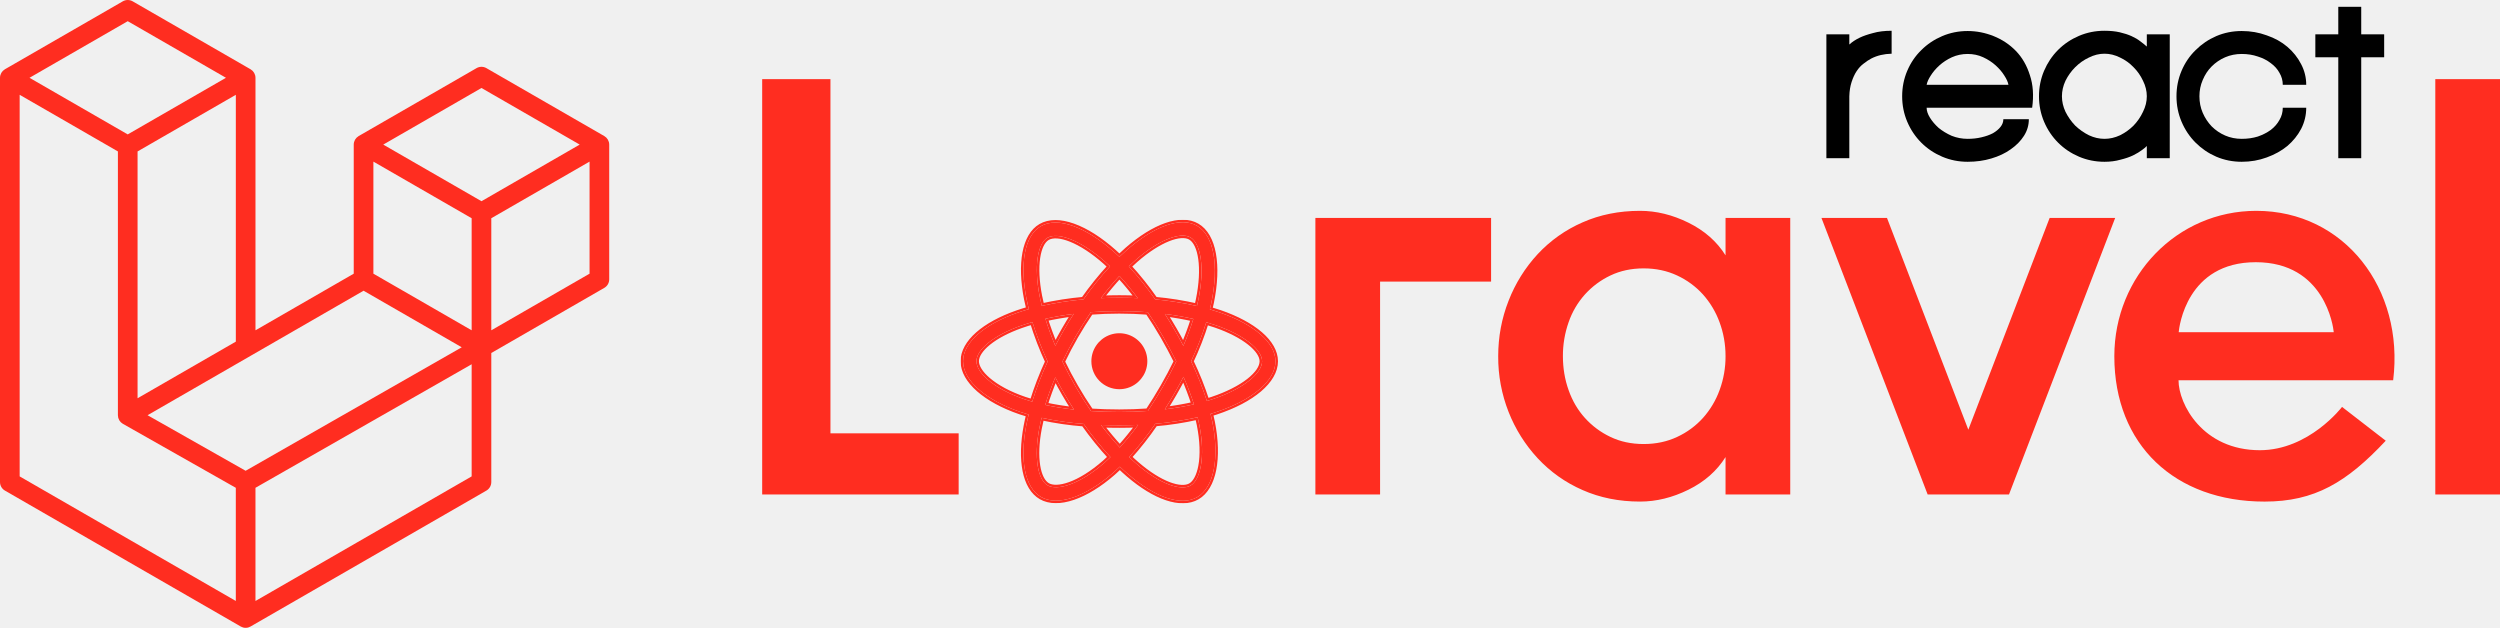
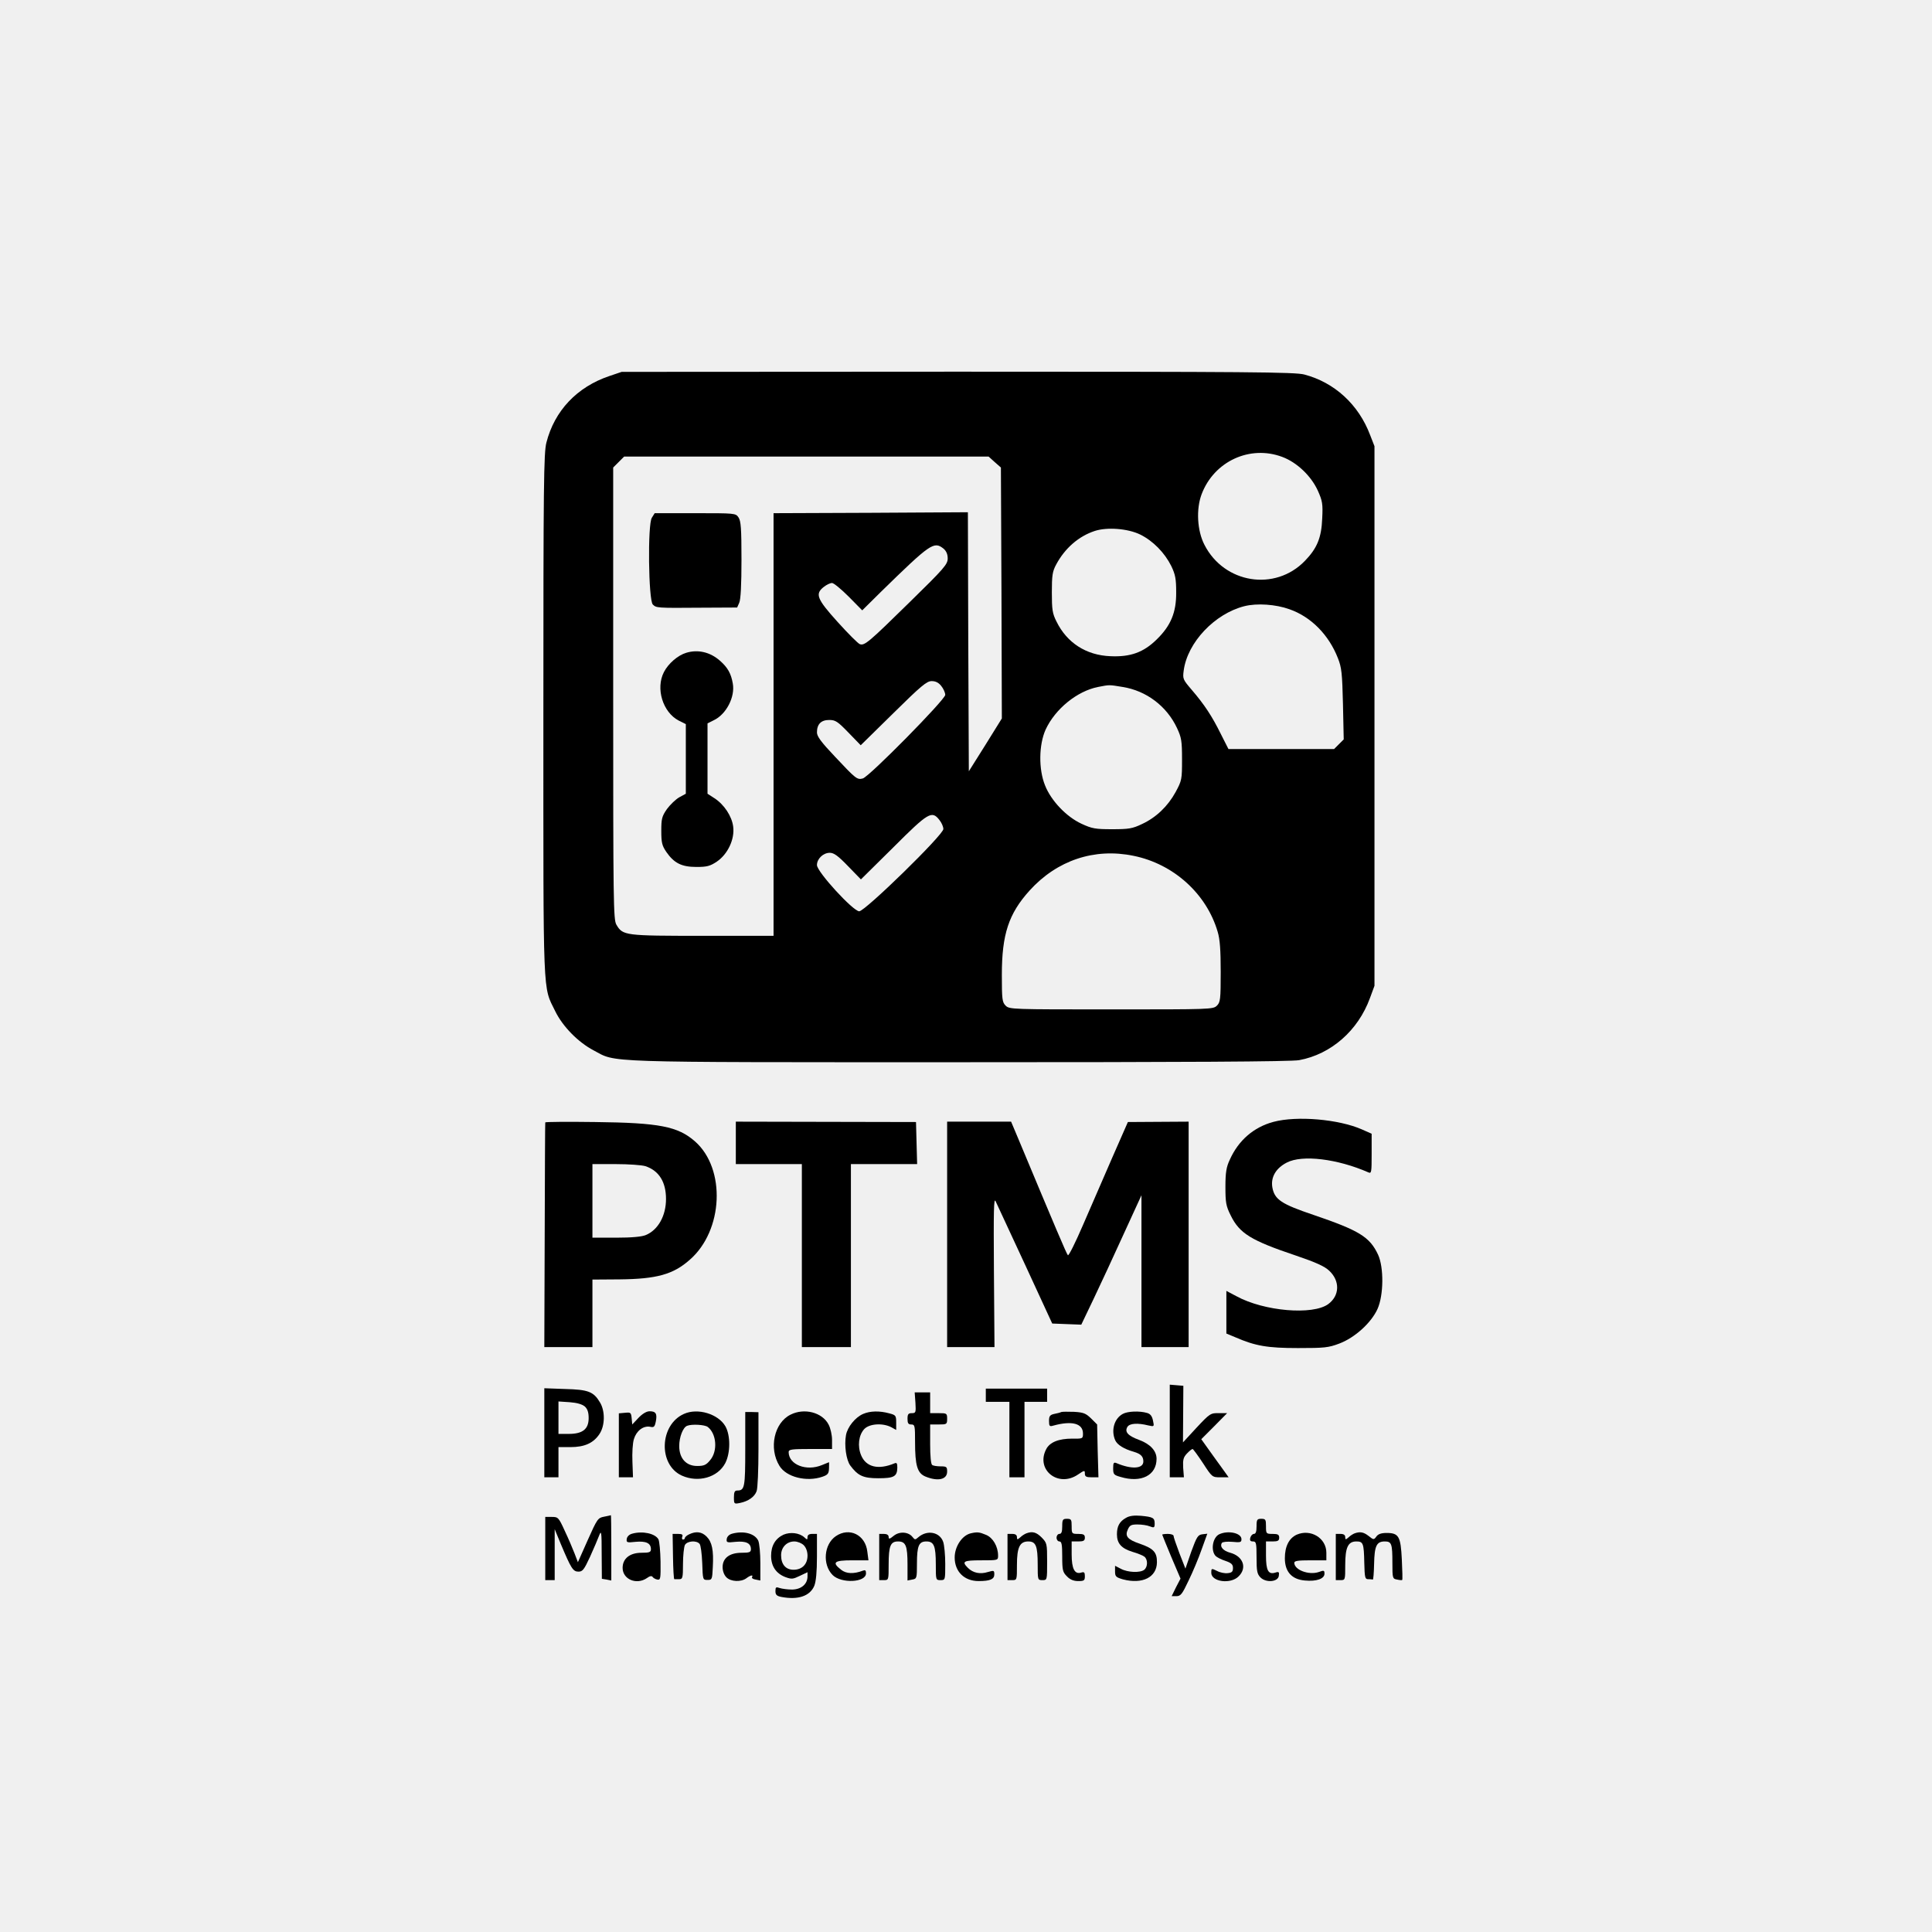
- <svg xmlns="http://www.w3.org/2000/svg" width="1991" height="500" viewBox="0 0 1991 500" fill="none">
-   <mask id="path-1-outside-1_1_7" maskUnits="userSpaceOnUse" x="765" y="175" width="253" height="226" fill="black">
-     <rect fill="white" x="765" y="175" width="253" height="226" />
-     <path d="M971.537 248.894C968.887 247.988 966.217 247.145 963.529 246.365C963.975 244.551 964.386 242.726 964.763 240.892C970.827 211.403 966.862 187.646 953.33 179.825C940.374 172.321 919.125 180.141 897.69 198.84C895.582 200.685 893.518 202.585 891.496 204.541C890.149 203.242 888.767 201.97 887.35 200.727C864.884 180.732 842.365 172.31 828.849 180.157C815.893 187.677 812.042 210.009 817.499 237.958C818.045 240.722 818.658 243.474 819.339 246.214C816.152 247.121 813.073 248.09 810.13 249.117C783.823 258.316 767 272.739 767 287.696C767 303.15 785.056 318.646 812.488 328.042C814.713 328.799 816.959 329.502 819.225 330.152C818.489 333.085 817.838 336.051 817.271 339.05C812.089 366.518 816.131 388.321 829.062 395.795C842.417 403.511 864.822 395.582 886.661 376.458C888.389 374.945 890.116 373.347 891.844 371.664C894.027 373.775 896.273 375.824 898.581 377.811C919.726 396.043 940.607 403.408 953.517 395.914C966.862 388.171 971.2 364.746 965.566 336.246C965.134 334.07 964.637 331.848 964.074 329.582C965.649 329.115 967.192 328.633 968.702 328.136C997.206 318.667 1015.78 303.358 1015.78 287.711C1015.76 272.682 998.403 258.165 971.537 248.894ZM904.681 206.873C923.043 190.854 940.208 184.531 948.033 189.05C956.362 193.865 959.601 213.279 954.367 238.741C954.021 240.399 953.648 242.053 953.247 243.701C942.289 241.208 931.177 239.449 919.985 238.435C913.577 229.204 906.553 220.417 898.959 212.133C900.818 210.33 902.722 208.576 904.671 206.873H904.681ZM840.453 300.476C842.702 304.829 845.053 309.129 847.507 313.376C850.005 317.708 852.608 321.977 855.317 326.182C847.616 325.345 839.963 324.111 832.389 322.487C834.586 315.376 837.292 307.991 840.453 300.476ZM840.453 275.429C837.343 268.074 834.711 260.84 832.55 253.853C839.65 252.262 847.216 250.962 855.104 249.977C852.461 254.102 849.918 258.288 847.475 262.534C845.033 266.781 842.687 271.079 840.437 275.429H840.453ZM846.102 287.955C849.377 281.124 852.905 274.425 856.685 267.857C860.461 261.292 864.481 254.878 868.745 248.614C876.146 248.054 883.733 247.759 891.398 247.759C899.063 247.759 906.697 248.054 914.093 248.619C918.311 254.869 922.307 261.261 926.08 267.795C929.853 274.328 933.427 280.996 936.803 287.799C933.472 294.654 929.906 301.381 926.106 307.981C922.336 314.545 918.363 320.978 914.186 327.281C906.801 327.799 899.156 328.084 891.382 328.084C883.609 328.084 876.109 327.84 868.859 327.369C864.564 321.084 860.511 314.642 856.7 308.043C852.89 301.444 849.352 294.748 846.087 287.955H846.102ZM935.305 313.303C937.81 308.957 940.215 304.553 942.519 300.093C945.678 307.255 948.467 314.576 950.874 322.025C943.21 323.751 935.462 325.074 927.661 325.99C930.293 321.813 932.842 317.584 935.305 313.303ZM942.416 275.434C940.121 271.063 937.736 266.744 935.258 262.477C932.84 258.269 930.319 254.113 927.697 250.008C935.632 251.013 943.245 252.35 950.381 253.983C948.087 261.262 945.428 268.421 942.416 275.434ZM891.502 219.747C896.677 225.401 901.563 231.314 906.143 237.461C896.347 236.994 886.545 236.994 876.736 237.461C881.572 231.066 886.521 225.131 891.502 219.747ZM834.198 189.366C842.521 184.536 860.924 191.439 880.323 208.682C881.561 209.786 882.81 210.941 884.054 212.139C876.422 220.421 869.348 229.201 862.878 238.42C851.711 239.426 840.621 241.157 829.678 243.602C829.046 241.059 828.476 238.499 827.968 235.922C823.278 211.962 826.382 193.901 834.198 189.366ZM822.065 319.89C819.992 319.299 817.945 318.658 815.924 317.967C803.796 313.821 793.779 308.411 786.901 302.518C780.744 297.237 777.624 291.966 777.624 287.696C777.624 278.621 791.13 267.043 813.654 259.191C816.483 258.207 819.337 257.307 822.215 256.491C825.561 267.242 829.612 277.759 834.343 287.976C829.555 298.333 825.454 308.994 822.065 319.89ZM879.659 368.436C870.004 376.894 860.333 382.89 851.808 385.911C844.148 388.622 838.048 388.7 834.363 386.569C826.517 382.035 823.252 364.523 827.704 341.035C828.232 338.271 828.837 335.507 829.518 332.743C840.57 335.124 851.771 336.75 863.044 337.609C869.577 346.876 876.71 355.706 884.396 364.041C882.852 365.559 881.271 367.021 879.659 368.436ZM891.797 356.402C886.76 350.955 881.732 344.927 876.83 338.449C881.594 338.636 886.445 338.729 891.382 338.729C896.451 338.729 901.468 338.62 906.412 338.397C901.849 344.643 896.971 350.652 891.797 356.402ZM956.331 371.219C954.849 379.221 951.869 384.559 948.184 386.694C940.342 391.244 923.577 385.331 905.5 369.736C903.427 367.954 901.354 366.041 899.244 364.036C906.781 355.668 913.747 346.803 920.094 337.501C931.429 336.54 942.685 334.8 953.781 332.292C954.289 334.344 954.738 336.355 955.128 338.325C957.621 350.918 957.979 362.31 956.331 371.219ZM965.349 318.024C963.991 318.475 962.591 318.911 961.171 319.336C957.692 308.535 953.483 297.983 948.572 287.753C953.299 277.659 957.343 267.26 960.679 256.626C963.224 257.367 965.696 258.145 968.075 258.969C991.096 266.908 1005.14 278.663 1005.14 287.696C1005.14 297.335 989.971 309.846 965.349 318.024Z" />
-   </mask>
-   <path d="M971.537 248.894C968.887 247.988 966.217 247.145 963.529 246.365C963.975 244.551 964.386 242.726 964.763 240.892C970.827 211.403 966.862 187.646 953.33 179.825C940.374 172.321 919.125 180.141 897.69 198.84C895.582 200.685 893.518 202.585 891.496 204.541C890.149 203.242 888.767 201.97 887.35 200.727C864.884 180.732 842.365 172.31 828.849 180.157C815.893 187.677 812.042 210.009 817.499 237.958C818.045 240.722 818.658 243.474 819.339 246.214C816.152 247.121 813.073 248.09 810.13 249.117C783.823 258.316 767 272.739 767 287.696C767 303.15 785.056 318.646 812.488 328.042C814.713 328.799 816.959 329.502 819.225 330.152C818.489 333.085 817.838 336.051 817.271 339.05C812.089 366.518 816.131 388.321 829.062 395.795C842.417 403.511 864.822 395.582 886.661 376.458C888.389 374.945 890.116 373.347 891.844 371.664C894.027 373.775 896.273 375.824 898.581 377.811C919.726 396.043 940.607 403.408 953.517 395.914C966.862 388.171 971.2 364.746 965.566 336.246C965.134 334.07 964.637 331.848 964.074 329.582C965.649 329.115 967.192 328.633 968.702 328.136C997.206 318.667 1015.78 303.358 1015.78 287.711C1015.76 272.682 998.403 258.165 971.537 248.894ZM904.681 206.873C923.043 190.854 940.208 184.531 948.033 189.05C956.362 193.865 959.601 213.279 954.367 238.741C954.021 240.399 953.648 242.053 953.247 243.701C942.289 241.208 931.177 239.449 919.985 238.435C913.577 229.204 906.553 220.417 898.959 212.133C900.818 210.33 902.722 208.576 904.671 206.873H904.681ZM840.453 300.476C842.702 304.829 845.053 309.129 847.507 313.376C850.005 317.708 852.608 321.977 855.317 326.182C847.616 325.345 839.963 324.111 832.389 322.487C834.586 315.376 837.292 307.991 840.453 300.476ZM840.453 275.429C837.343 268.074 834.711 260.84 832.55 253.853C839.65 252.262 847.216 250.962 855.104 249.977C852.461 254.102 849.918 258.288 847.475 262.534C845.033 266.781 842.687 271.079 840.437 275.429H840.453ZM846.102 287.955C849.377 281.124 852.905 274.425 856.685 267.857C860.461 261.292 864.481 254.878 868.745 248.614C876.146 248.054 883.733 247.759 891.398 247.759C899.063 247.759 906.697 248.054 914.093 248.619C918.311 254.869 922.307 261.261 926.08 267.795C929.853 274.328 933.427 280.996 936.803 287.799C933.472 294.654 929.906 301.381 926.106 307.981C922.336 314.545 918.363 320.978 914.186 327.281C906.801 327.799 899.156 328.084 891.382 328.084C883.609 328.084 876.109 327.84 868.859 327.369C864.564 321.084 860.511 314.642 856.7 308.043C852.89 301.444 849.352 294.748 846.087 287.955H846.102ZM935.305 313.303C937.81 308.957 940.215 304.553 942.519 300.093C945.678 307.255 948.467 314.576 950.874 322.025C943.21 323.751 935.462 325.074 927.661 325.99C930.293 321.813 932.842 317.584 935.305 313.303ZM942.416 275.434C940.121 271.063 937.736 266.744 935.258 262.477C932.84 258.269 930.319 254.113 927.697 250.008C935.632 251.013 943.245 252.35 950.381 253.983C948.087 261.262 945.428 268.421 942.416 275.434ZM891.502 219.747C896.677 225.401 901.563 231.314 906.143 237.461C896.347 236.994 886.545 236.994 876.736 237.461C881.572 231.066 886.521 225.131 891.502 219.747ZM834.198 189.366C842.521 184.536 860.924 191.439 880.323 208.682C881.561 209.786 882.81 210.941 884.054 212.139C876.422 220.421 869.348 229.201 862.878 238.42C851.711 239.426 840.621 241.157 829.678 243.602C829.046 241.059 828.476 238.499 827.968 235.922C823.278 211.962 826.382 193.901 834.198 189.366ZM822.065 319.89C819.992 319.299 817.945 318.658 815.924 317.967C803.796 313.821 793.779 308.411 786.901 302.518C780.744 297.237 777.624 291.966 777.624 287.696C777.624 278.621 791.13 267.043 813.654 259.191C816.483 258.207 819.337 257.307 822.215 256.491C825.561 267.242 829.612 277.759 834.343 287.976C829.555 298.333 825.454 308.994 822.065 319.89ZM879.659 368.436C870.004 376.894 860.333 382.89 851.808 385.911C844.148 388.622 838.048 388.7 834.363 386.569C826.517 382.035 823.252 364.523 827.704 341.035C828.232 338.271 828.837 335.507 829.518 332.743C840.57 335.124 851.771 336.75 863.044 337.609C869.577 346.876 876.71 355.706 884.396 364.041C882.852 365.559 881.271 367.021 879.659 368.436ZM891.797 356.402C886.76 350.955 881.732 344.927 876.83 338.449C881.594 338.636 886.445 338.729 891.382 338.729C896.451 338.729 901.468 338.62 906.412 338.397C901.849 344.643 896.971 350.652 891.797 356.402ZM956.331 371.219C954.849 379.221 951.869 384.559 948.184 386.694C940.342 391.244 923.577 385.331 905.5 369.736C903.427 367.954 901.354 366.041 899.244 364.036C906.781 355.668 913.747 346.803 920.094 337.501C931.429 336.54 942.685 334.8 953.781 332.292C954.289 334.344 954.738 336.355 955.128 338.325C957.621 350.918 957.979 362.31 956.331 371.219ZM965.349 318.024C963.991 318.475 962.591 318.911 961.171 319.336C957.692 308.535 953.483 297.983 948.572 287.753C953.299 277.659 957.343 267.26 960.679 256.626C963.224 257.367 965.696 258.145 968.075 258.969C991.096 266.908 1005.14 278.663 1005.14 287.696C1005.14 297.335 989.971 309.846 965.349 318.024Z" fill="#FF2D20" />
-   <path d="M971.537 248.894C968.887 247.988 966.217 247.145 963.529 246.365C963.975 244.551 964.386 242.726 964.763 240.892C970.827 211.403 966.862 187.646 953.33 179.825C940.374 172.321 919.125 180.141 897.69 198.84C895.582 200.685 893.518 202.585 891.496 204.541C890.149 203.242 888.767 201.97 887.35 200.727C864.884 180.732 842.365 172.31 828.849 180.157C815.893 187.677 812.042 210.009 817.499 237.958C818.045 240.722 818.658 243.474 819.339 246.214C816.152 247.121 813.073 248.09 810.13 249.117C783.823 258.316 767 272.739 767 287.696C767 303.15 785.056 318.646 812.488 328.042C814.713 328.799 816.959 329.502 819.225 330.152C818.489 333.085 817.838 336.051 817.271 339.05C812.089 366.518 816.131 388.321 829.062 395.795C842.417 403.511 864.822 395.582 886.661 376.458C888.389 374.945 890.116 373.347 891.844 371.664C894.027 373.775 896.273 375.824 898.581 377.811C919.726 396.043 940.607 403.408 953.517 395.914C966.862 388.171 971.2 364.746 965.566 336.246C965.134 334.07 964.637 331.848 964.074 329.582C965.649 329.115 967.192 328.633 968.702 328.136C997.206 318.667 1015.78 303.358 1015.78 287.711C1015.76 272.682 998.403 258.165 971.537 248.894ZM904.681 206.873C923.043 190.854 940.208 184.531 948.033 189.05C956.362 193.865 959.601 213.279 954.367 238.741C954.021 240.399 953.648 242.053 953.247 243.701C942.289 241.208 931.177 239.449 919.985 238.435C913.577 229.204 906.553 220.417 898.959 212.133C900.818 210.33 902.722 208.576 904.671 206.873H904.681ZM840.453 300.476C842.702 304.829 845.053 309.129 847.507 313.376C850.005 317.708 852.608 321.977 855.317 326.182C847.616 325.345 839.963 324.111 832.389 322.487C834.586 315.376 837.292 307.991 840.453 300.476ZM840.453 275.429C837.343 268.074 834.711 260.84 832.55 253.853C839.65 252.262 847.216 250.962 855.104 249.977C852.461 254.102 849.918 258.288 847.475 262.534C845.033 266.781 842.687 271.079 840.437 275.429H840.453ZM846.102 287.955C849.377 281.124 852.905 274.425 856.685 267.857C860.461 261.292 864.481 254.878 868.745 248.614C876.146 248.054 883.733 247.759 891.398 247.759C899.063 247.759 906.697 248.054 914.093 248.619C918.311 254.869 922.307 261.261 926.08 267.795C929.853 274.328 933.427 280.996 936.803 287.799C933.472 294.654 929.906 301.381 926.106 307.981C922.336 314.545 918.363 320.978 914.186 327.281C906.801 327.799 899.156 328.084 891.382 328.084C883.609 328.084 876.109 327.84 868.859 327.369C864.564 321.084 860.511 314.642 856.7 308.043C852.89 301.444 849.352 294.748 846.087 287.955H846.102ZM935.305 313.303C937.81 308.957 940.215 304.553 942.519 300.093C945.678 307.255 948.467 314.576 950.874 322.025C943.21 323.751 935.462 325.074 927.661 325.99C930.293 321.813 932.842 317.584 935.305 313.303ZM942.416 275.434C940.121 271.063 937.736 266.744 935.258 262.477C932.84 258.269 930.319 254.113 927.697 250.008C935.632 251.013 943.245 252.35 950.381 253.983C948.087 261.262 945.428 268.421 942.416 275.434ZM891.502 219.747C896.677 225.401 901.563 231.314 906.143 237.461C896.347 236.994 886.545 236.994 876.736 237.461C881.572 231.066 886.521 225.131 891.502 219.747ZM834.198 189.366C842.521 184.536 860.924 191.439 880.323 208.682C881.561 209.786 882.81 210.941 884.054 212.139C876.422 220.421 869.348 229.201 862.878 238.42C851.711 239.426 840.621 241.157 829.678 243.602C829.046 241.059 828.476 238.499 827.968 235.922C823.278 211.962 826.382 193.901 834.198 189.366ZM822.065 319.89C819.992 319.299 817.945 318.658 815.924 317.967C803.796 313.821 793.779 308.411 786.901 302.518C780.744 297.237 777.624 291.966 777.624 287.696C777.624 278.621 791.13 267.043 813.654 259.191C816.483 258.207 819.337 257.307 822.215 256.491C825.561 267.242 829.612 277.759 834.343 287.976C829.555 298.333 825.454 308.994 822.065 319.89ZM879.659 368.436C870.004 376.894 860.333 382.89 851.808 385.911C844.148 388.622 838.048 388.7 834.363 386.569C826.517 382.035 823.252 364.523 827.704 341.035C828.232 338.271 828.837 335.507 829.518 332.743C840.57 335.124 851.771 336.75 863.044 337.609C869.577 346.876 876.71 355.706 884.396 364.041C882.852 365.559 881.271 367.021 879.659 368.436ZM891.797 356.402C886.76 350.955 881.732 344.927 876.83 338.449C881.594 338.636 886.445 338.729 891.382 338.729C896.451 338.729 901.468 338.62 906.412 338.397C901.849 344.643 896.971 350.652 891.797 356.402ZM956.331 371.219C954.849 379.221 951.869 384.559 948.184 386.694C940.342 391.244 923.577 385.331 905.5 369.736C903.427 367.954 901.354 366.041 899.244 364.036C906.781 355.668 913.747 346.803 920.094 337.501C931.429 336.54 942.685 334.8 953.781 332.292C954.289 334.344 954.738 336.355 955.128 338.325C957.621 350.918 957.979 362.31 956.331 371.219ZM965.349 318.024C963.991 318.475 962.591 318.911 961.171 319.336C957.692 308.535 953.483 297.983 948.572 287.753C953.299 277.659 957.343 267.26 960.679 256.626C963.224 257.367 965.696 258.145 968.075 258.969C991.096 266.908 1005.14 278.663 1005.14 287.696C1005.14 297.335 989.971 309.846 965.349 318.024Z" stroke="#FF2D20" stroke-width="4" mask="url(#path-1-outside-1_1_7)" />
-   <path d="M891.382 309.96C895.793 309.974 900.109 308.679 903.783 306.24C907.457 303.8 910.325 300.324 912.023 296.253C913.721 292.182 914.172 287.699 913.321 283.372C912.469 279.044 910.352 275.066 907.239 271.943C904.125 268.819 900.154 266.689 895.829 265.823C891.504 264.957 887.02 265.394 882.944 267.079C878.867 268.764 875.383 271.62 872.931 275.286C870.479 278.953 869.17 283.264 869.17 287.675C869.164 290.597 869.733 293.492 870.847 296.193C871.96 298.895 873.595 301.351 875.658 303.421C877.72 305.49 880.171 307.133 882.869 308.255C885.567 309.377 888.46 309.957 891.382 309.96Z" fill="#FF2D20" />
-   <path fill-rule="evenodd" clip-rule="evenodd" d="M484.904 113.113C485.084 113.78 485.176 114.467 485.178 115.157V222.481C485.178 223.859 484.815 225.212 484.125 226.404C483.435 227.596 482.443 228.584 481.25 229.27L391.267 281.132V383.926C391.267 386.724 389.782 389.306 387.359 390.715L199.527 498.958C199.097 499.202 198.628 499.359 198.159 499.525C197.984 499.584 197.817 499.691 197.632 499.74C196.319 500.087 194.939 500.087 193.626 499.74C193.411 499.682 193.215 499.564 193.01 499.486C192.58 499.33 192.131 499.193 191.72 498.958L3.928 390.715C2.735 390.029 1.744 389.04 1.054 387.848C0.365 386.656 0.001 385.304 0 383.926L0 61.955C0 61.251 0.098 60.566 0.274 59.901C0.332 59.676 0.469 59.471 0.547 59.246C0.694 58.835 0.831 58.414 1.046 58.033C1.192 57.779 1.407 57.573 1.583 57.338C1.808 57.025 2.013 56.703 2.277 56.429C2.501 56.204 2.795 56.038 3.049 55.842C3.332 55.607 3.586 55.353 3.908 55.167L97.819 1.045C99.008 0.36 100.356 0 101.728 0C103.099 0 104.447 0.36 105.636 1.045L199.537 55.167H199.557C199.869 55.363 200.133 55.607 200.417 55.832C200.671 56.028 200.954 56.204 201.179 56.419C201.452 56.703 201.648 57.025 201.882 57.338C202.048 57.573 202.273 57.779 202.41 58.033C202.635 58.424 202.762 58.835 202.918 59.246C202.996 59.471 203.133 59.676 203.192 59.911C203.371 60.578 203.463 61.265 203.465 61.955V263.055L281.713 217.952V115.148C281.713 114.463 281.81 113.768 281.986 113.113C282.055 112.878 282.182 112.673 282.26 112.448C282.416 112.037 282.553 111.617 282.768 111.235C282.915 110.981 283.13 110.775 283.296 110.541C283.53 110.228 283.726 109.905 283.999 109.631C284.224 109.406 284.507 109.24 284.761 109.044C285.054 108.809 285.309 108.555 285.621 108.369L379.542 54.248C380.73 53.562 382.078 53.201 383.45 53.201C384.822 53.201 386.17 53.562 387.359 54.248L481.26 108.369C481.592 108.565 481.846 108.809 482.139 109.034C482.383 109.23 482.667 109.406 482.891 109.621C483.165 109.905 483.36 110.228 483.595 110.541C483.771 110.775 483.986 110.981 484.123 111.235C484.347 111.617 484.474 112.037 484.631 112.448C484.719 112.673 484.846 112.878 484.904 113.113ZM469.524 217.952V128.705L436.664 147.642L391.267 173.808V263.055L469.534 217.952H469.524ZM375.623 379.397V290.091L330.969 315.621L203.455 388.475V478.622L375.623 379.397ZM15.653 75.503V379.397L187.802 478.612V388.485L97.868 337.532L97.839 337.513L97.8 337.493C97.497 337.317 97.243 337.063 96.959 336.847C96.715 336.652 96.432 336.495 96.217 336.28L96.197 336.251C95.943 336.006 95.767 335.703 95.552 335.429C95.357 335.165 95.122 334.94 94.966 334.666L94.956 334.637C94.78 334.343 94.673 333.991 94.546 333.659C94.419 333.365 94.253 333.091 94.175 332.778C94.077 332.407 94.057 332.006 94.018 331.624C93.979 331.331 93.901 331.037 93.901 330.744V120.606L48.514 94.43L15.653 75.503ZM101.737 16.872L23.5 61.955L101.718 107.039L179.946 61.946L101.718 16.872H101.737ZM142.425 298.23L187.812 272.074V75.503L154.951 94.44L109.554 120.606V317.177L142.425 298.23ZM383.45 70.074L305.222 115.157L383.45 160.241L461.668 115.148L383.45 70.074ZM375.623 173.808L330.227 147.642L297.366 128.705V217.952L342.753 244.108L375.623 263.055V173.808ZM195.619 374.927L310.362 309.351L367.719 276.583L289.549 231.529L199.547 283.401L117.518 330.675L195.619 374.927Z" fill="#FF2D20" />
-   <path fill-rule="evenodd" clip-rule="evenodd" d="M661.371 63V345.115H763.474V393.787H607V63H661.371ZM1047.57 393.787V173.576H1187.5V224.268H1099.09V393.811H1047.57V393.787ZM1374.22 203.347V173.576H1425.75V393.799H1374.22V364.016C1367.29 375.045 1357.45 383.712 1344.68 390.004C1331.92 396.308 1319.08 399.454 1306.15 399.454C1289.45 399.454 1274.17 396.394 1260.3 390.249C1246.79 384.36 1234.64 375.751 1224.61 364.958C1214.66 354.224 1206.81 341.728 1201.45 328.112C1195.88 313.965 1193.07 298.88 1193.17 283.675C1193.17 268.251 1195.93 253.513 1201.45 239.484C1206.77 225.777 1214.62 213.193 1224.6 202.393C1234.64 191.605 1246.79 183 1260.3 177.114C1274.17 170.969 1289.45 167.909 1306.15 167.909C1319.07 167.909 1331.92 171.055 1344.68 177.359C1357.45 183.663 1367.29 192.318 1374.22 203.347ZM1369.5 310.619C1372.67 301.995 1374.27 292.875 1374.22 283.688C1374.22 274.225 1372.63 265.252 1369.5 256.757C1366.54 248.576 1362.06 241.035 1356.27 234.538C1350.5 228.166 1343.5 223.021 1335.7 219.408C1327.67 215.638 1318.75 213.74 1308.99 213.74C1299.22 213.74 1290.39 215.638 1282.52 219.408C1274.81 223.064 1267.9 228.206 1262.19 234.538C1256.42 241.001 1252 248.551 1249.2 256.744C1246.17 265.399 1244.65 274.508 1244.7 283.675C1244.7 293.126 1246.18 302.111 1249.2 310.606C1252.18 319.126 1256.52 326.52 1262.19 332.824C1267.9 339.159 1274.81 344.302 1282.52 347.955C1290.39 351.737 1299.22 353.623 1308.99 353.623C1318.75 353.623 1327.67 351.737 1335.7 347.955C1343.51 344.346 1350.5 339.2 1356.27 332.824C1362.06 326.332 1366.54 318.795 1369.5 310.619ZM1632.33 173.576H1684.52L1599.96 393.799H1535.18L1450.61 173.576H1502.8L1567.57 342.214L1632.33 173.576ZM1796.91 167.909C1867.06 167.909 1914.91 230.07 1905.92 302.821H1734.98C1734.98 321.819 1754.17 358.544 1799.74 358.544C1838.92 358.544 1865.19 324.084 1865.2 324.06L1900.01 350.991C1868.89 384.202 1843.4 399.467 1803.49 399.467C1732.19 399.467 1683.85 354.369 1683.85 283.688C1683.85 219.751 1733.82 167.909 1796.91 167.909ZM1735.11 264.542H1858.6C1858.22 260.307 1851.52 208.819 1796.49 208.819C1741.45 208.819 1735.51 260.307 1735.11 264.542ZM1939.47 393.787V63H1991V393.787H1939.47Z" fill="#FF2D20" />
-   <path d="M1472.8 35.462C1474.96 33.432 1477.74 31.605 1481.12 29.981C1483.96 28.628 1487.48 27.41 1491.68 26.327C1495.87 25.109 1500.81 24.5 1506.49 24.5V42.77C1500.4 42.905 1494.99 44.191 1490.25 46.627C1488.22 47.71 1486.19 49.063 1484.16 50.687C1482.13 52.176 1480.31 54.138 1478.68 56.574C1477.06 59.01 1475.71 61.92 1474.62 65.303C1473.54 68.551 1472.93 72.34 1472.8 76.671V126H1454.53V27.342H1472.8V35.462Z" fill="black" />
-   <path d="M1615.77 94.941C1615.77 99.678 1614.49 104.076 1611.91 108.136C1609.34 112.196 1605.82 115.782 1601.36 118.895C1597.03 122.008 1591.89 124.444 1585.93 126.203C1580.11 127.962 1573.82 128.842 1567.05 128.842C1559.88 128.842 1553.11 127.489 1546.75 124.782C1540.39 122.075 1534.84 118.354 1530.11 113.617C1525.37 108.88 1521.65 103.332 1518.94 96.971C1516.23 90.61 1514.88 83.844 1514.88 76.671C1514.88 69.498 1516.23 62.732 1518.94 56.371C1521.65 50.01 1525.37 44.529 1530.11 39.928C1534.84 35.191 1540.39 31.47 1546.75 28.763C1553.11 26.056 1559.88 24.703 1567.05 24.703C1574.09 24.703 1580.99 26.056 1587.76 28.763C1594.52 31.47 1600.41 35.394 1605.42 40.537C1610.43 45.68 1614.15 52.108 1616.58 59.822C1619.15 67.401 1619.76 76.062 1618.41 85.806H1534.37C1534.37 88.242 1535.25 90.881 1537.01 93.723C1538.77 96.565 1541.07 99.272 1543.91 101.843C1546.89 104.279 1550.34 106.377 1554.26 108.136C1558.32 109.76 1562.59 110.572 1567.05 110.572C1570.98 110.572 1574.63 110.166 1578.01 109.354C1581.53 108.542 1584.58 107.459 1587.15 106.106C1589.72 104.617 1591.75 102.926 1593.24 101.031C1594.73 99.136 1595.47 97.106 1595.47 94.941H1615.77ZM1599.53 67.536C1599.13 65.371 1598.04 62.935 1596.28 60.228C1594.52 57.386 1592.22 54.679 1589.38 52.108C1586.54 49.537 1583.22 47.371 1579.43 45.612C1575.65 43.853 1571.52 42.973 1567.05 42.973C1562.59 42.973 1558.39 43.853 1554.47 45.612C1550.68 47.371 1547.36 49.537 1544.52 52.108C1541.68 54.679 1539.38 57.386 1537.62 60.228C1535.86 62.935 1534.77 65.371 1534.37 67.536H1599.53Z" fill="black" />
-   <path d="M1709.72 126V116.256C1709.04 117.068 1707.76 118.151 1705.86 119.504C1704.1 120.857 1701.74 122.278 1698.76 123.767C1695.92 125.12 1692.53 126.271 1688.61 127.218C1684.82 128.301 1680.62 128.842 1676.02 128.842C1668.85 128.842 1662.08 127.489 1655.72 124.782C1649.36 122.075 1643.81 118.354 1639.08 113.617C1634.34 108.88 1630.62 103.332 1627.91 96.971C1625.21 90.61 1623.85 83.844 1623.85 76.671C1623.85 69.498 1625.21 62.732 1627.91 56.371C1630.62 50.01 1634.34 44.462 1639.08 39.725C1643.81 34.988 1649.36 31.267 1655.72 28.56C1662.08 25.853 1668.85 24.5 1676.02 24.5C1680.62 24.5 1684.68 24.906 1688.2 25.718C1691.72 26.53 1694.83 27.545 1697.54 28.763C1700.25 29.981 1702.55 31.334 1704.44 32.823C1706.47 34.312 1708.23 35.733 1709.72 37.086V27.342H1727.99V126H1709.72ZM1642.12 76.671C1642.12 80.866 1643.07 84.994 1644.96 89.054C1646.99 93.114 1649.57 96.768 1652.68 100.016C1655.93 103.129 1659.58 105.7 1663.64 107.73C1667.7 109.625 1671.83 110.572 1676.02 110.572C1680.22 110.572 1684.35 109.625 1688.41 107.73C1692.47 105.7 1696.05 103.129 1699.16 100.016C1702.28 96.768 1704.78 93.114 1706.68 89.054C1708.71 84.994 1709.72 80.866 1709.72 76.671C1709.72 72.476 1708.71 68.348 1706.68 64.288C1704.78 60.228 1702.28 56.642 1699.16 53.529C1696.05 50.281 1692.47 47.71 1688.41 45.815C1684.35 43.785 1680.22 42.77 1676.02 42.77C1671.83 42.77 1667.7 43.785 1663.64 45.815C1659.58 47.71 1655.93 50.281 1652.68 53.529C1649.57 56.642 1646.99 60.228 1644.96 64.288C1643.07 68.348 1642.12 72.476 1642.12 76.671Z" fill="black" />
-   <path d="M1836.68 85.806C1836.68 91.761 1835.32 97.377 1832.62 102.655C1829.91 107.798 1826.25 112.331 1821.65 116.256C1817.05 120.045 1811.57 123.09 1805.21 125.391C1798.98 127.692 1792.35 128.842 1785.32 128.842C1778.14 128.842 1771.38 127.489 1765.02 124.782C1758.79 122.075 1753.31 118.354 1748.57 113.617C1743.84 108.88 1740.11 103.332 1737.41 96.971C1734.7 90.61 1733.35 83.844 1733.35 76.671C1733.35 69.498 1734.7 62.732 1737.41 56.371C1740.11 50.01 1743.84 44.529 1748.57 39.928C1753.31 35.191 1758.79 31.47 1765.02 28.763C1771.38 26.056 1778.14 24.703 1785.32 24.703C1792.35 24.703 1798.98 25.853 1805.21 28.154C1811.57 30.319 1817.05 33.364 1821.65 37.289C1826.25 41.214 1829.91 45.815 1832.62 51.093C1835.32 56.236 1836.68 61.717 1836.68 67.536H1818C1818 64.153 1817.12 60.972 1815.36 57.995C1813.74 55.018 1811.44 52.446 1808.46 50.281C1805.48 47.98 1802.03 46.221 1798.11 45.003C1794.18 43.65 1789.92 42.973 1785.32 42.973C1780.58 42.973 1776.18 43.853 1772.12 45.612C1768.06 47.371 1764.47 49.807 1761.36 52.92C1758.38 55.897 1756.02 59.484 1754.26 63.679C1752.5 67.739 1751.62 72.07 1751.62 76.671C1751.62 81.408 1752.5 85.806 1754.26 89.866C1756.02 93.926 1758.38 97.512 1761.36 100.625C1764.47 103.738 1768.06 106.174 1772.12 107.933C1776.18 109.692 1780.58 110.572 1785.32 110.572C1789.92 110.572 1794.18 109.963 1798.11 108.745C1802.03 107.392 1805.48 105.632 1808.46 103.467C1811.44 101.166 1813.74 98.527 1815.36 95.55C1817.12 92.573 1818 89.325 1818 85.806H1836.68Z" fill="black" />
-   <path d="M1862.21 126V45.612H1843.94V27.342H1862.21V5.418H1880.48V27.342H1898.75V45.612H1880.48V126H1862.21Z" fill="black" />
+ <svg xmlns="http://www.w3.org/2000/svg" version="1.0" width="1024pt" height="1024pt" viewBox="0 0 1024 1024" preserveAspectRatio="xMidYMid meet">
+   <g transform="translate(0,1024) scale(0.1,-0.1)" fill="#000000" stroke="none">
+     <path d="M3230 8247 c-172 -58 -291 -184 -334 -353 -14 -55 -16 -215 -16 -1444 0 -1526 -4 -1433 63 -1570 39 -80 121 -164 203 -207 125 -66 10 -63 1935 -63 1207 0 1764 3 1805 11 168 31 312 156 375 329 l24 65 0 1430 0 1430 -23 59 c-61 162 -189 279 -349 321 -50 13 -291 15 -1838 15 l-1780 -1 -65 -22z m3567 -429 c77 -29 152 -100 188 -179 24 -54 27 -70 23 -147 -4 -102 -27 -158 -92 -225 -158 -163 -427 -120 -532 85 -39 75 -45 190 -15 269 66 174 256 262 428 197z m-1525 -27 l33 -29 3 -665 2 -665 -87 -140 -88 -140 -3 686 -2 687 -515 -3 -515 -2 0 -1120 0 -1120 -376 0 c-412 0 -423 1 -457 59 -16 27 -17 116 -17 1226 l0 1197 29 29 29 29 966 0 966 0 32 -29z m771 -384 c69 -34 130 -97 165 -167 22 -46 26 -69 26 -140 1 -106 -29 -177 -103 -249 -70 -69 -140 -94 -246 -89 -128 5 -230 71 -285 183 -22 43 -25 64 -25 155 0 90 3 111 23 148 46 86 119 150 205 178 65 21 174 13 240 -19z m-1042 -75 c15 -13 22 -30 22 -52 0 -31 -19 -53 -201 -231 -216 -212 -240 -233 -265 -223 -9 3 -62 56 -117 117 -111 123 -121 149 -74 186 15 12 34 21 44 21 9 0 49 -33 88 -72 l72 -73 97 96 c267 261 283 271 334 231z m1833 -321 c115 -40 209 -136 257 -259 20 -50 23 -80 27 -244 l4 -187 -25 -25 -26 -26 -280 0 -280 0 -40 79 c-47 95 -87 156 -154 234 -48 56 -49 59 -43 104 20 148 164 300 321 340 67 17 167 10 239 -16z m-1845 -407 c12 -15 21 -36 21 -47 0 -25 -404 -435 -437 -443 -30 -8 -37 -2 -146 114 -75 79 -97 109 -97 130 0 44 22 66 65 66 33 0 45 -8 102 -67 l65 -67 173 170 c147 145 177 170 203 170 21 0 37 -8 51 -26z m961 -5 c126 -20 234 -102 288 -217 24 -51 27 -69 27 -167 0 -106 -1 -112 -34 -173 -41 -75 -103 -135 -179 -170 -50 -24 -70 -27 -157 -27 -89 0 -107 3 -163 29 -80 37 -161 122 -193 203 -35 86 -33 216 3 296 51 110 167 204 278 226 62 12 57 12 130 0z m-971 -705 c12 -15 21 -36 21 -48 1 -30 -415 -436 -446 -436 -32 0 -224 209 -224 245 0 33 33 65 68 65 22 0 44 -16 97 -71 l68 -70 172 170 c186 186 204 196 244 145z m1029 -190 c212 -43 387 -201 446 -403 12 -40 16 -97 16 -213 0 -145 -2 -160 -20 -178 -20 -20 -33 -20 -560 -20 -527 0 -540 0 -560 20 -18 18 -20 33 -20 163 0 215 36 324 147 447 145 160 343 227 551 184z" />
+     <path d="M3455 7496 c-23 -34 -18 -437 5 -460 19 -18 19 -19 251 -17 l196 1 11 25 c8 17 12 96 12 228 0 167 -3 206 -16 225 -15 22 -19 22 -229 22 l-215 0 -15 -24z" />
+     <path d="M3637 6780 c-44 -13 -95 -57 -118 -102 -45 -87 -6 -213 78 -257 l38 -19 0 -185 0 -184 -35 -19 c-19 -11 -48 -39 -65 -62 -27 -39 -30 -52 -30 -116 0 -63 4 -78 27 -112 41 -59 81 -79 159 -79 55 0 72 4 108 28 58 39 96 119 87 186 -7 55 -48 117 -99 150 l-37 24 0 187 0 186 34 17 c65 31 113 123 100 194 -9 53 -27 85 -68 121 -52 46 -117 61 -179 42z" />
+     <path d="M6750 4294 c-105 -28 -186 -98 -232 -201 -18 -38 -23 -67 -23 -143 0 -84 3 -102 28 -152 47 -96 108 -133 346 -213 106 -36 152 -57 176 -80 58 -54 56 -132 -5 -177 -82 -60 -341 -38 -487 42 l-53 28 0 -113 0 -113 48 -20 c106 -46 170 -57 332 -57 140 0 161 2 219 24 82 31 169 110 202 183 33 73 34 221 3 288 -44 94 -99 128 -343 211 -169 57 -205 81 -217 144 -10 55 18 103 76 133 82 43 269 20 433 -52 16 -7 17 1 17 98 l0 107 -52 23 c-123 54 -344 73 -468 40z" />
+     <path d="M2890 4291 c-1 -3 -2 -273 -3 -598 l-2 -593 128 0 127 0 0 179 0 179 144 1 c196 2 284 26 372 104 178 155 192 482 28 627 -91 80 -189 99 -529 103 -146 2 -265 1 -265 -2z m531 -232 c72 -24 109 -84 109 -174 0 -89 -42 -164 -107 -191 -21 -9 -74 -14 -158 -14 l-125 0 0 195 0 195 124 0 c67 0 138 -5 157 -11z" />
+     <path d="M3900 4183 l0 -113 175 0 175 0 0 -485 0 -485 130 0 130 0 0 485 0 485 175 0 176 0 -3 111 -3 112 -478 1 -477 1 0 -112z" />
+     <path d="M5020 3698 l0 -598 126 0 125 0 -3 400 c-2 326 -1 395 9 373 7 -16 78 -167 157 -338 l143 -310 77 -3 77 -3 66 138 c36 76 108 230 159 343 l94 205 0 -402 0 -403 125 0 125 0 0 598 0 597 -161 -1 -161 -1 -83 -189 c-45 -104 -115 -265 -155 -357 -40 -93 -76 -165 -80 -160 -7 7 -68 151 -261 613 l-40 95 -169 0 -170 0 0 -597z" />
+     <path d="M6200 2656 l0 -246 38 0 37 0 -4 51 c-2 42 1 55 20 75 12 13 26 24 30 24 3 0 28 -34 55 -75 48 -74 49 -75 92 -75 l44 0 -38 53 c-21 28 -53 74 -72 100 l-35 49 69 69 68 69 -44 0 c-43 1 -48 -2 -118 -77 l-72 -78 1 150 1 150 -36 3 -36 3 0 -245z" />
+     <path d="M2885 2646 l0 -236 38 0 37 0 0 80 0 80 63 0 c75 0 122 21 154 69 30 44 31 122 3 168 -34 57 -62 68 -185 71 l-110 4 0 -236z m215 139 c14 -13 20 -31 20 -61 0 -59 -32 -84 -106 -84 l-54 0 0 86 0 86 60 -4 c39 -3 66 -11 80 -23z" />
+     <path d="M5225 2845 l0 -35 63 0 62 0 0 -200 0 -200 40 0 40 0 0 200 0 200 60 0 60 0 0 35 0 35 -162 0 -163 0 0 -35z" />
+     <path d="M4852 2805 c3 -51 2 -55 -19 -55 -19 0 -23 -6 -23 -30 0 -23 4 -30 20 -30 19 0 20 -7 20 -92 0 -126 12 -166 55 -184 66 -27 115 -16 115 26 0 25 -3 28 -34 28 -19 0 -39 3 -45 7 -7 4 -11 47 -11 111 l0 104 45 0 c43 0 45 1 45 30 0 29 -2 30 -45 30 l-45 0 0 55 0 55 -41 0 -41 0 4 -55z" />
+     <path d="M3313 2752 l-33 -3 0 -170 0 -169 38 0 37 0 -3 82 c-2 46 1 100 8 121 13 43 49 71 85 65 21 -5 25 -1 31 28 8 41 0 54 -33 54 -16 0 -38 -13 -59 -35 l-33 -35 -3 32 c-3 31 -5 33 -35 30z" />
+     <path d="M3625 2746 c-130 -58 -137 -270 -11 -327 87 -39 190 -10 230 66 28 54 28 147 1 195 -38 66 -147 99 -220 66z m126 -69 c47 -36 54 -128 13 -176 -21 -26 -33 -31 -69 -31 -59 0 -95 41 -95 106 0 47 20 99 42 107 25 10 93 6 109 -6z" />
+     <path d="M3950 2560 c0 -203 -3 -220 -42 -220 -14 0 -18 -8 -18 -36 0 -36 1 -36 32 -30 44 9 77 32 88 62 6 14 10 114 10 222 l0 197 -35 1 -35 0 0 -196z" />
+     <path d="M4190 2742 c-87 -43 -116 -178 -59 -271 36 -60 144 -87 228 -58 29 10 34 17 35 45 1 17 0 32 0 32 -1 0 -18 -7 -37 -15 -83 -35 -177 2 -177 69 0 14 17 16 115 16 l115 0 0 48 c0 26 -8 62 -18 81 -33 65 -129 90 -202 53z" />
+     <path d="M4575 2746 c-42 -18 -83 -69 -91 -112 -10 -54 1 -133 23 -162 40 -54 69 -67 148 -67 83 0 100 9 101 56 0 23 -3 28 -15 23 -86 -36 -151 -20 -177 43 -20 48 -13 107 17 139 27 28 96 33 142 10 l27 -15 0 39 c0 37 -2 40 -37 49 -51 14 -101 13 -138 -3z" />
+     <path d="M5625 2756 c-5 -3 -22 -7 -37 -10 -23 -5 -28 -12 -28 -37 0 -28 3 -31 23 -25 98 27 157 12 157 -42 0 -27 -1 -28 -57 -27 -72 0 -119 -19 -138 -56 -57 -109 64 -206 169 -134 34 23 36 23 36 5 0 -16 7 -20 36 -20 l36 0 -4 140 -3 140 -32 32 c-28 27 -40 32 -90 35 -32 1 -62 1 -68 -1z" />
+     <path d="M5951 2746 c-46 -25 -63 -88 -40 -140 11 -24 46 -46 99 -61 37 -11 50 -25 50 -51 0 -39 -62 -43 -142 -9 -15 6 -18 2 -18 -27 0 -32 3 -36 39 -46 109 -33 191 8 191 96 0 42 -33 78 -92 100 -60 22 -79 43 -62 70 12 18 54 21 110 7 32 -7 32 -7 25 26 -5 24 -14 35 -31 40 -41 12 -104 9 -129 -5z" />
+     <path d="M3201 2201 c-32 -6 -36 -12 -86 -124 l-52 -117 -18 47 c-10 26 -33 80 -52 120 -32 70 -35 73 -68 73 l-35 0 0 -167 0 -168 25 0 25 0 0 135 0 135 33 -80 c54 -128 64 -145 93 -145 22 0 30 11 61 78 19 42 41 93 48 112 12 32 14 24 14 -96 l1 -132 25 -4 25 -5 0 173 c0 96 -1 173 -2 173 -2 -1 -18 -4 -37 -8z" />
+     <path d="M5968 2195 c-34 -19 -48 -44 -48 -87 0 -49 24 -75 82 -93 28 -8 57 -20 64 -26 18 -15 18 -53 -1 -69 -21 -17 -87 -15 -124 5 l-31 16 0 -30 c0 -27 5 -31 42 -42 103 -27 179 11 180 90 1 54 -19 74 -91 99 -65 22 -80 40 -63 76 10 22 18 26 51 26 22 0 51 -4 65 -10 23 -9 26 -7 26 15 0 30 -9 35 -73 41 -35 3 -61 0 -79 -11z" />
+     <path d="M5630 2150 c0 -29 -4 -40 -15 -40 -8 0 -15 -9 -15 -20 0 -11 7 -20 15 -20 12 0 15 -16 15 -80 0 -73 3 -83 25 -105 16 -17 35 -25 60 -25 31 0 35 3 35 26 0 20 -4 24 -19 19 -35 -11 -51 20 -51 96 l0 69 35 0 c28 0 35 4 35 20 0 16 -7 20 -35 20 -34 0 -35 1 -35 40 0 36 -2 40 -25 40 -22 0 -25 -4 -25 -40z" />
+     <path d="M6660 2150 c0 -27 -4 -40 -14 -40 -7 0 -16 -9 -19 -20 -4 -15 0 -20 14 -20 17 0 19 -8 19 -85 0 -72 3 -88 21 -106 29 -29 93 -24 97 9 3 20 0 23 -18 17 -38 -12 -50 11 -50 91 l0 74 35 0 c28 0 35 4 35 20 0 16 -7 20 -35 20 -34 0 -35 1 -35 40 0 36 -2 40 -25 40 -22 0 -25 -4 -25 -40z" />
+     <path d="M3350 2111 c-15 -4 -26 -15 -28 -27 -3 -20 1 -21 47 -16 55 5 81 -7 81 -39 0 -16 -8 -19 -50 -19 -62 0 -100 -31 -100 -80 0 -61 74 -92 129 -54 15 11 25 13 30 6 3 -5 14 -12 25 -14 17 -3 18 4 17 96 -1 55 -6 107 -11 117 -17 31 -84 46 -140 30z" />
+     <path d="M3653 2108 c-13 -6 -23 -15 -23 -20 0 -4 -4 -8 -10 -8 -5 0 -7 7 -4 15 5 11 -1 15 -22 15 l-29 0 2 -120 c1 -66 4 -120 7 -120 3 0 15 0 26 0 18 0 20 7 20 81 0 44 5 89 10 100 12 22 62 26 78 6 6 -6 12 -52 14 -102 3 -88 3 -89 28 -89 24 0 25 3 28 68 5 90 -4 133 -33 162 -26 26 -56 29 -92 12z" />
+     <path d="M3880 2111 c-15 -4 -26 -15 -28 -27 -3 -20 1 -21 47 -16 55 5 81 -7 81 -39 0 -16 -8 -19 -49 -19 -64 0 -101 -28 -101 -76 0 -21 8 -42 20 -54 24 -24 78 -26 106 -5 21 16 38 20 30 6 -3 -5 5 -11 19 -13 l25 -5 0 93 c0 51 -5 104 -11 118 -18 38 -77 54 -139 37z" />
+     <path d="M4153 2106 c-43 -20 -66 -58 -66 -112 0 -55 26 -94 76 -113 33 -12 40 -11 77 7 l40 19 0 -22 c0 -41 -33 -69 -81 -70 -24 0 -54 4 -66 8 -20 7 -23 5 -23 -16 0 -19 6 -26 31 -31 88 -17 152 4 175 59 9 23 14 73 14 155 l0 120 -25 0 c-17 0 -25 -6 -25 -17 0 -15 -2 -15 -17 -1 -27 24 -74 29 -110 14z m107 -56 c12 -12 20 -33 20 -55 0 -46 -29 -75 -74 -75 -42 0 -66 29 -66 77 0 42 30 73 70 73 17 0 39 -9 50 -20z" />
+     <path d="M4430 2098 c-63 -43 -72 -150 -17 -206 46 -46 177 -40 177 9 0 16 -4 19 -17 14 -47 -18 -88 -17 -115 5 -50 39 -38 50 58 50 l87 0 -6 46 c-10 89 -95 131 -167 82z" />
+     <path d="M4737 2100 c-22 -18 -27 -19 -27 -6 0 10 -9 16 -25 16 l-25 0 0 -122 0 -123 25 0 c25 0 25 1 25 83 0 99 10 122 50 122 41 0 50 -23 50 -123 l0 -84 25 5 c24 4 25 7 25 84 0 95 10 118 50 118 40 0 50 -23 50 -122 0 -82 0 -83 25 -83 25 0 25 1 25 86 0 47 -5 100 -11 117 -18 52 -85 65 -132 24 -16 -14 -18 -14 -30 1 -21 28 -69 32 -100 7z" />
+     <path d="M5145 2113 c-46 -11 -85 -70 -85 -128 0 -75 51 -125 127 -125 61 0 83 10 83 35 0 22 -2 22 -34 13 -41 -13 -79 -5 -106 22 -34 34 -24 40 70 40 90 0 90 0 90 25 0 48 -27 95 -64 110 -36 15 -46 16 -81 8z" />
+     <path d="M5440 2113 c-8 -3 -23 -12 -32 -21 -16 -14 -18 -13 -18 1 0 11 -8 17 -25 17 l-25 0 0 -122 0 -123 25 0 c25 0 25 1 25 80 0 94 15 125 60 125 40 0 50 -23 50 -122 0 -82 0 -83 25 -83 25 0 25 0 25 98 0 96 -1 99 -29 128 -28 28 -49 34 -81 22z" />
+     <path d="M6462 2108 c-35 -17 -46 -86 -19 -115 7 -7 30 -19 52 -26 32 -11 40 -19 40 -38 0 -19 -6 -25 -28 -27 -15 -2 -41 3 -57 12 -29 14 -30 14 -30 -10 0 -48 103 -62 145 -19 46 45 24 106 -44 125 -38 10 -57 32 -45 52 4 6 28 8 55 6 43 -4 49 -3 49 14 0 33 -71 48 -118 26z" />
+     <path d="M6873 2106 c-41 -19 -63 -62 -63 -125 0 -71 36 -112 106 -118 61 -6 104 9 104 36 0 18 -3 19 -30 9 -53 -18 -130 11 -130 49 0 10 20 13 85 13 l85 0 0 40 c0 78 -83 128 -157 96z" />
+     <path d="M7180 2113 c-8 -3 -23 -12 -32 -21 -16 -14 -18 -13 -18 1 0 11 -8 17 -25 17 l-25 0 0 -122 0 -123 25 0 c25 0 25 1 25 80 0 94 15 125 59 125 36 0 40 -9 42 -114 2 -77 4 -86 20 -86 11 0 22 -1 25 -2 3 -2 6 36 7 83 2 96 13 119 57 119 36 0 40 -13 40 -115 0 -80 1 -83 25 -87 13 -3 26 -4 27 -2 2 1 1 50 -2 108 -6 123 -16 141 -81 141 -28 0 -45 -6 -54 -19 -13 -18 -15 -18 -41 3 -27 21 -45 24 -74 14z" />
+     <path d="M6160 2106 c0 -2 22 -55 48 -118 l49 -115 -24 -46 -23 -47 25 0 c23 0 31 11 65 83 22 45 53 119 69 165 l30 83 -26 -3 c-24 -3 -30 -13 -59 -92 l-31 -90 -32 82 c-17 45 -31 86 -31 92 0 5 -13 10 -30 10 -16 0 -30 -2 -30 -4z" />
+   </g>
</svg>
